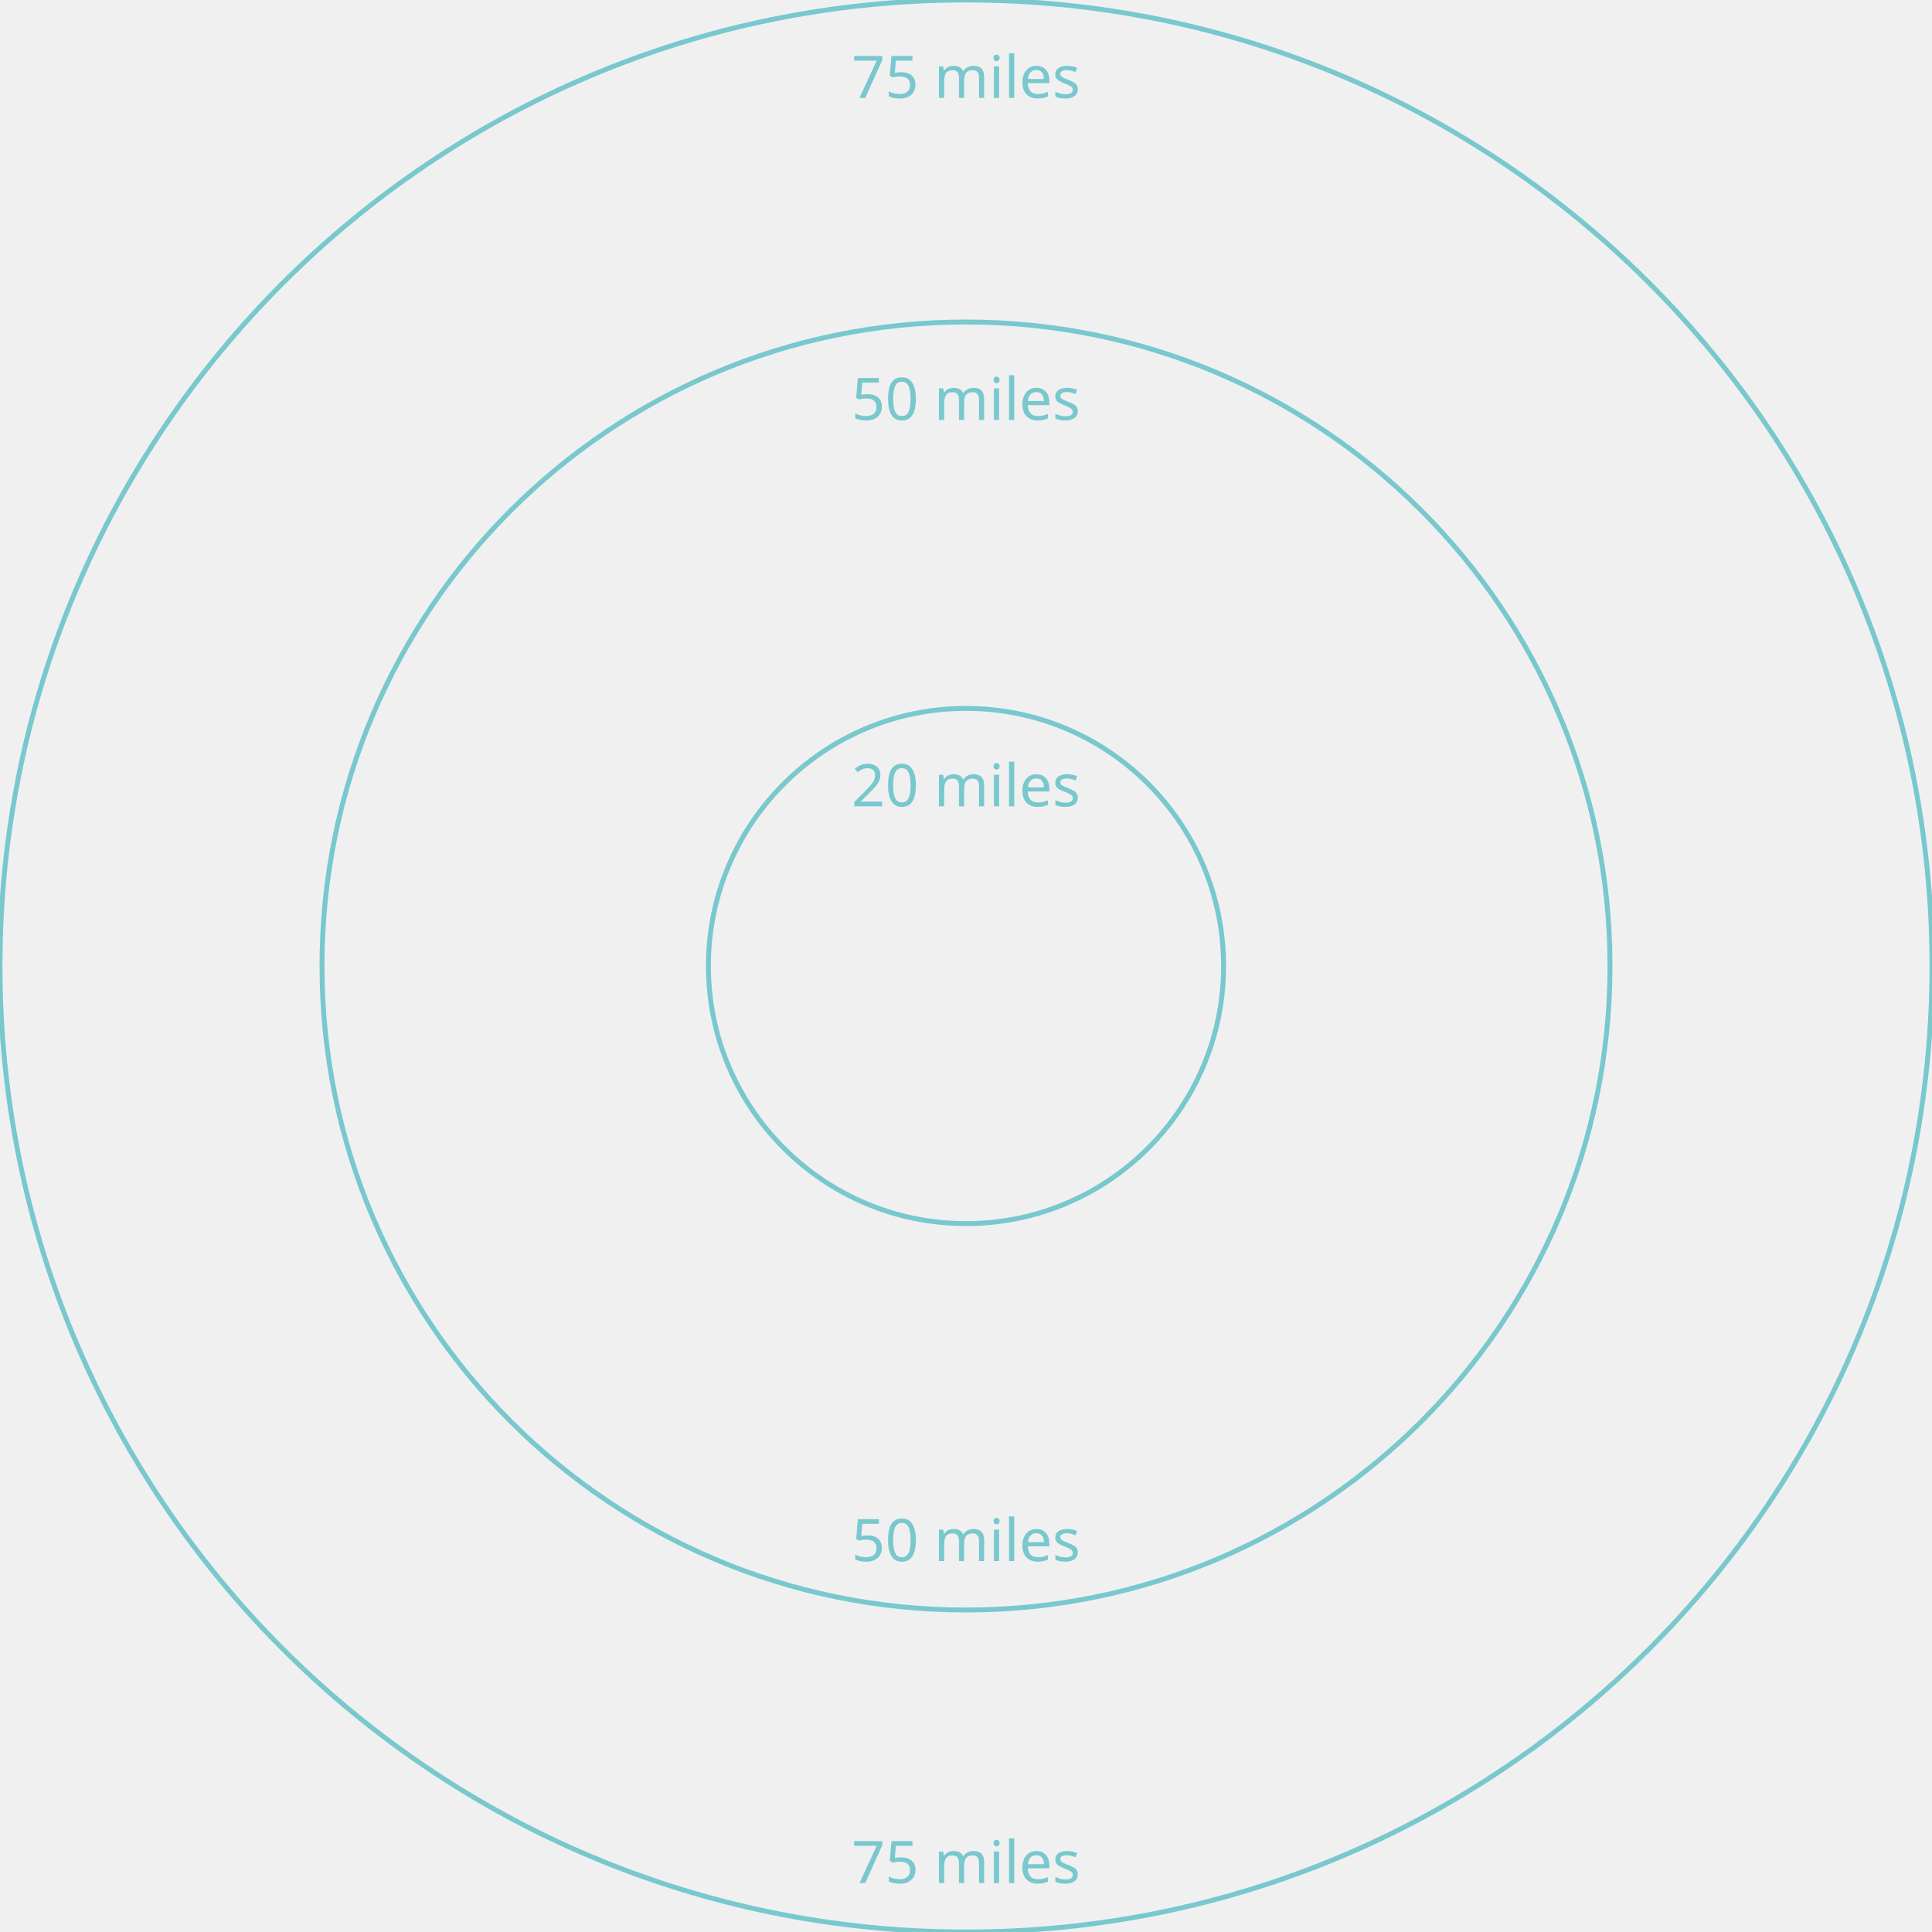
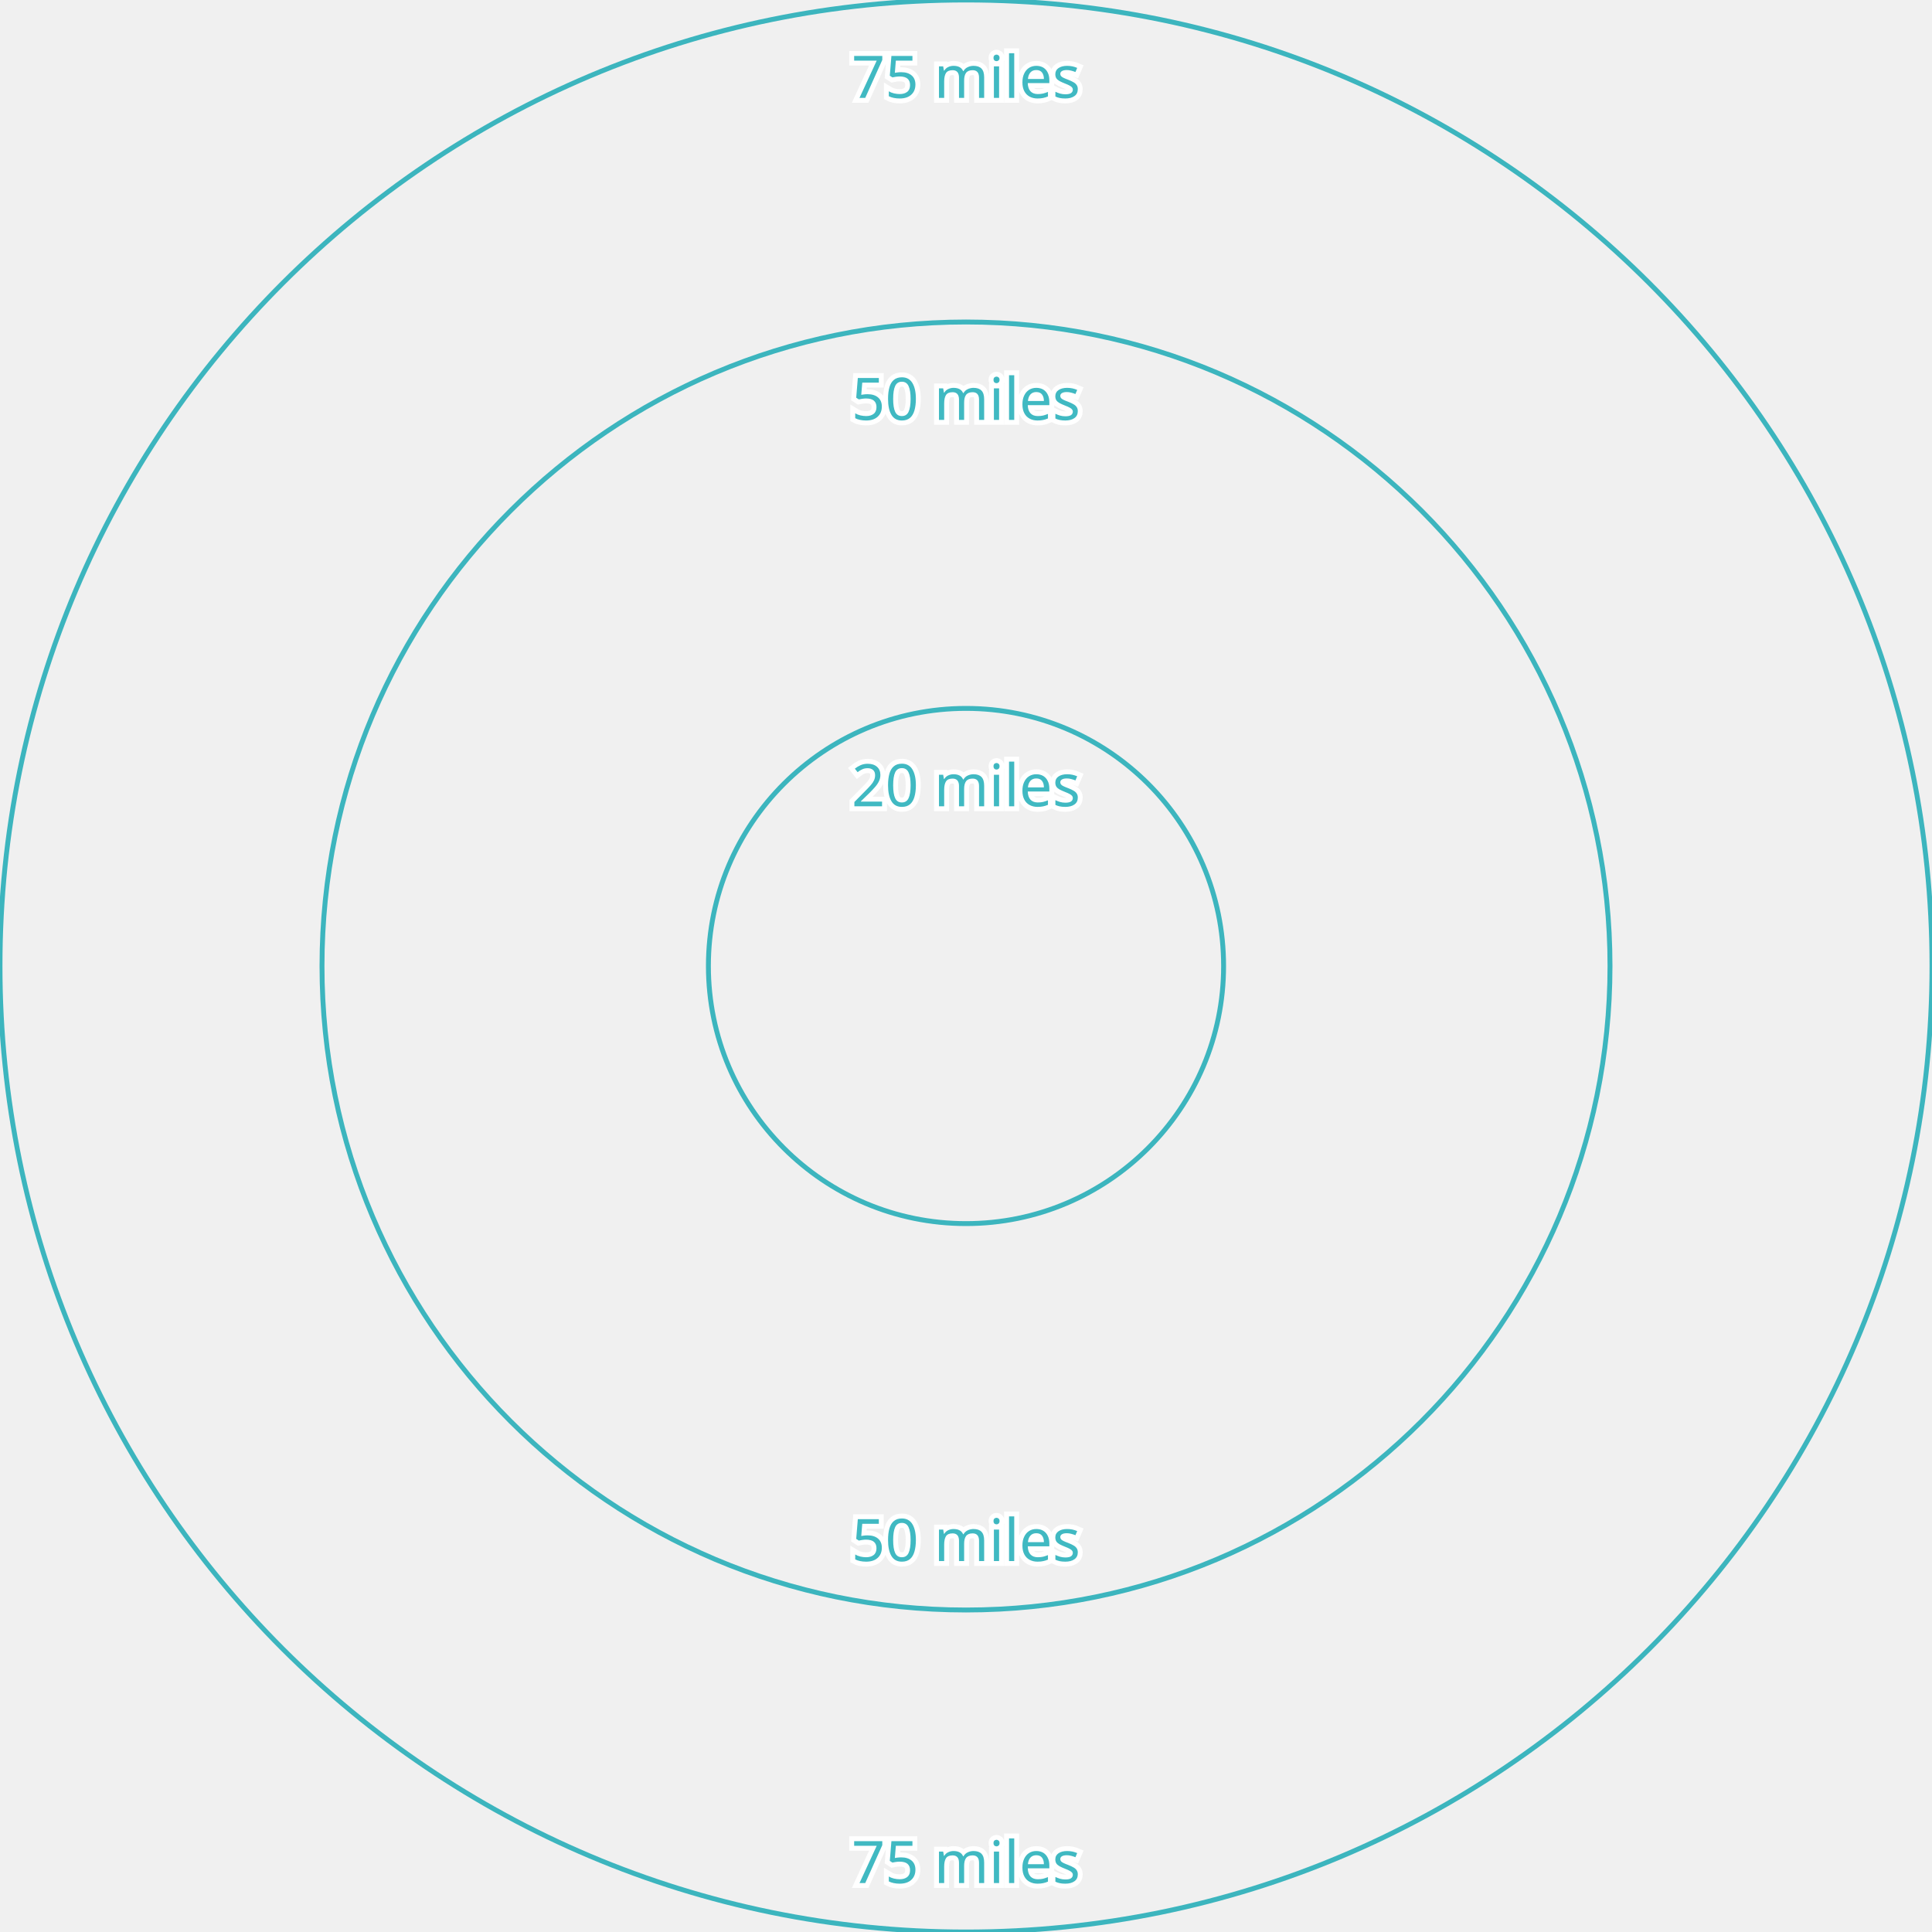
<svg xmlns="http://www.w3.org/2000/svg" viewBox="0 0 394.772 394.772" version="1.1" encoding="utf-8" width="394.772" height="394.772" xml:space="preserve">
  <style type="text/css">
-         circle {stroke:#00a1ad;stroke-width:1;stroke-opacity:0.5;fill:none}
-         text {fill:#00a1ad;fill-opacity:0.5;font-family:'Myriad Pro','Myriad',sans-serif}
+         circle {stroke:#00a1ad;stroke-width:1;stroke-opacity:0.75;fill:none}
+         text {stroke:#ffffff;stroke-width:2px;paint-order:stroke;fill:#00a1ad;fill-opacity:0.75;font-family:'Myriad Pro','Myriad',sans-serif}
    </style>
  <circle cx="197.386" cy="197.386" r="52.636" />
  <text x="197.386" y="164.75" text-anchor="middle">20 miles</text>
  <circle cx="197.386" cy="197.386" r="131.591" />
  <text x="197.386" y="85.795" text-anchor="middle">50 miles</text>
  <text x="197.386" y="318.977" text-anchor="middle">50 miles</text>
  <circle cx="197.386" cy="197.386" r="197.386" />
  <text x="197.386" y="20.0" text-anchor="middle">75 miles</text>
  <text x="197.386" y="384.772" text-anchor="middle">75 miles</text>
</svg>
